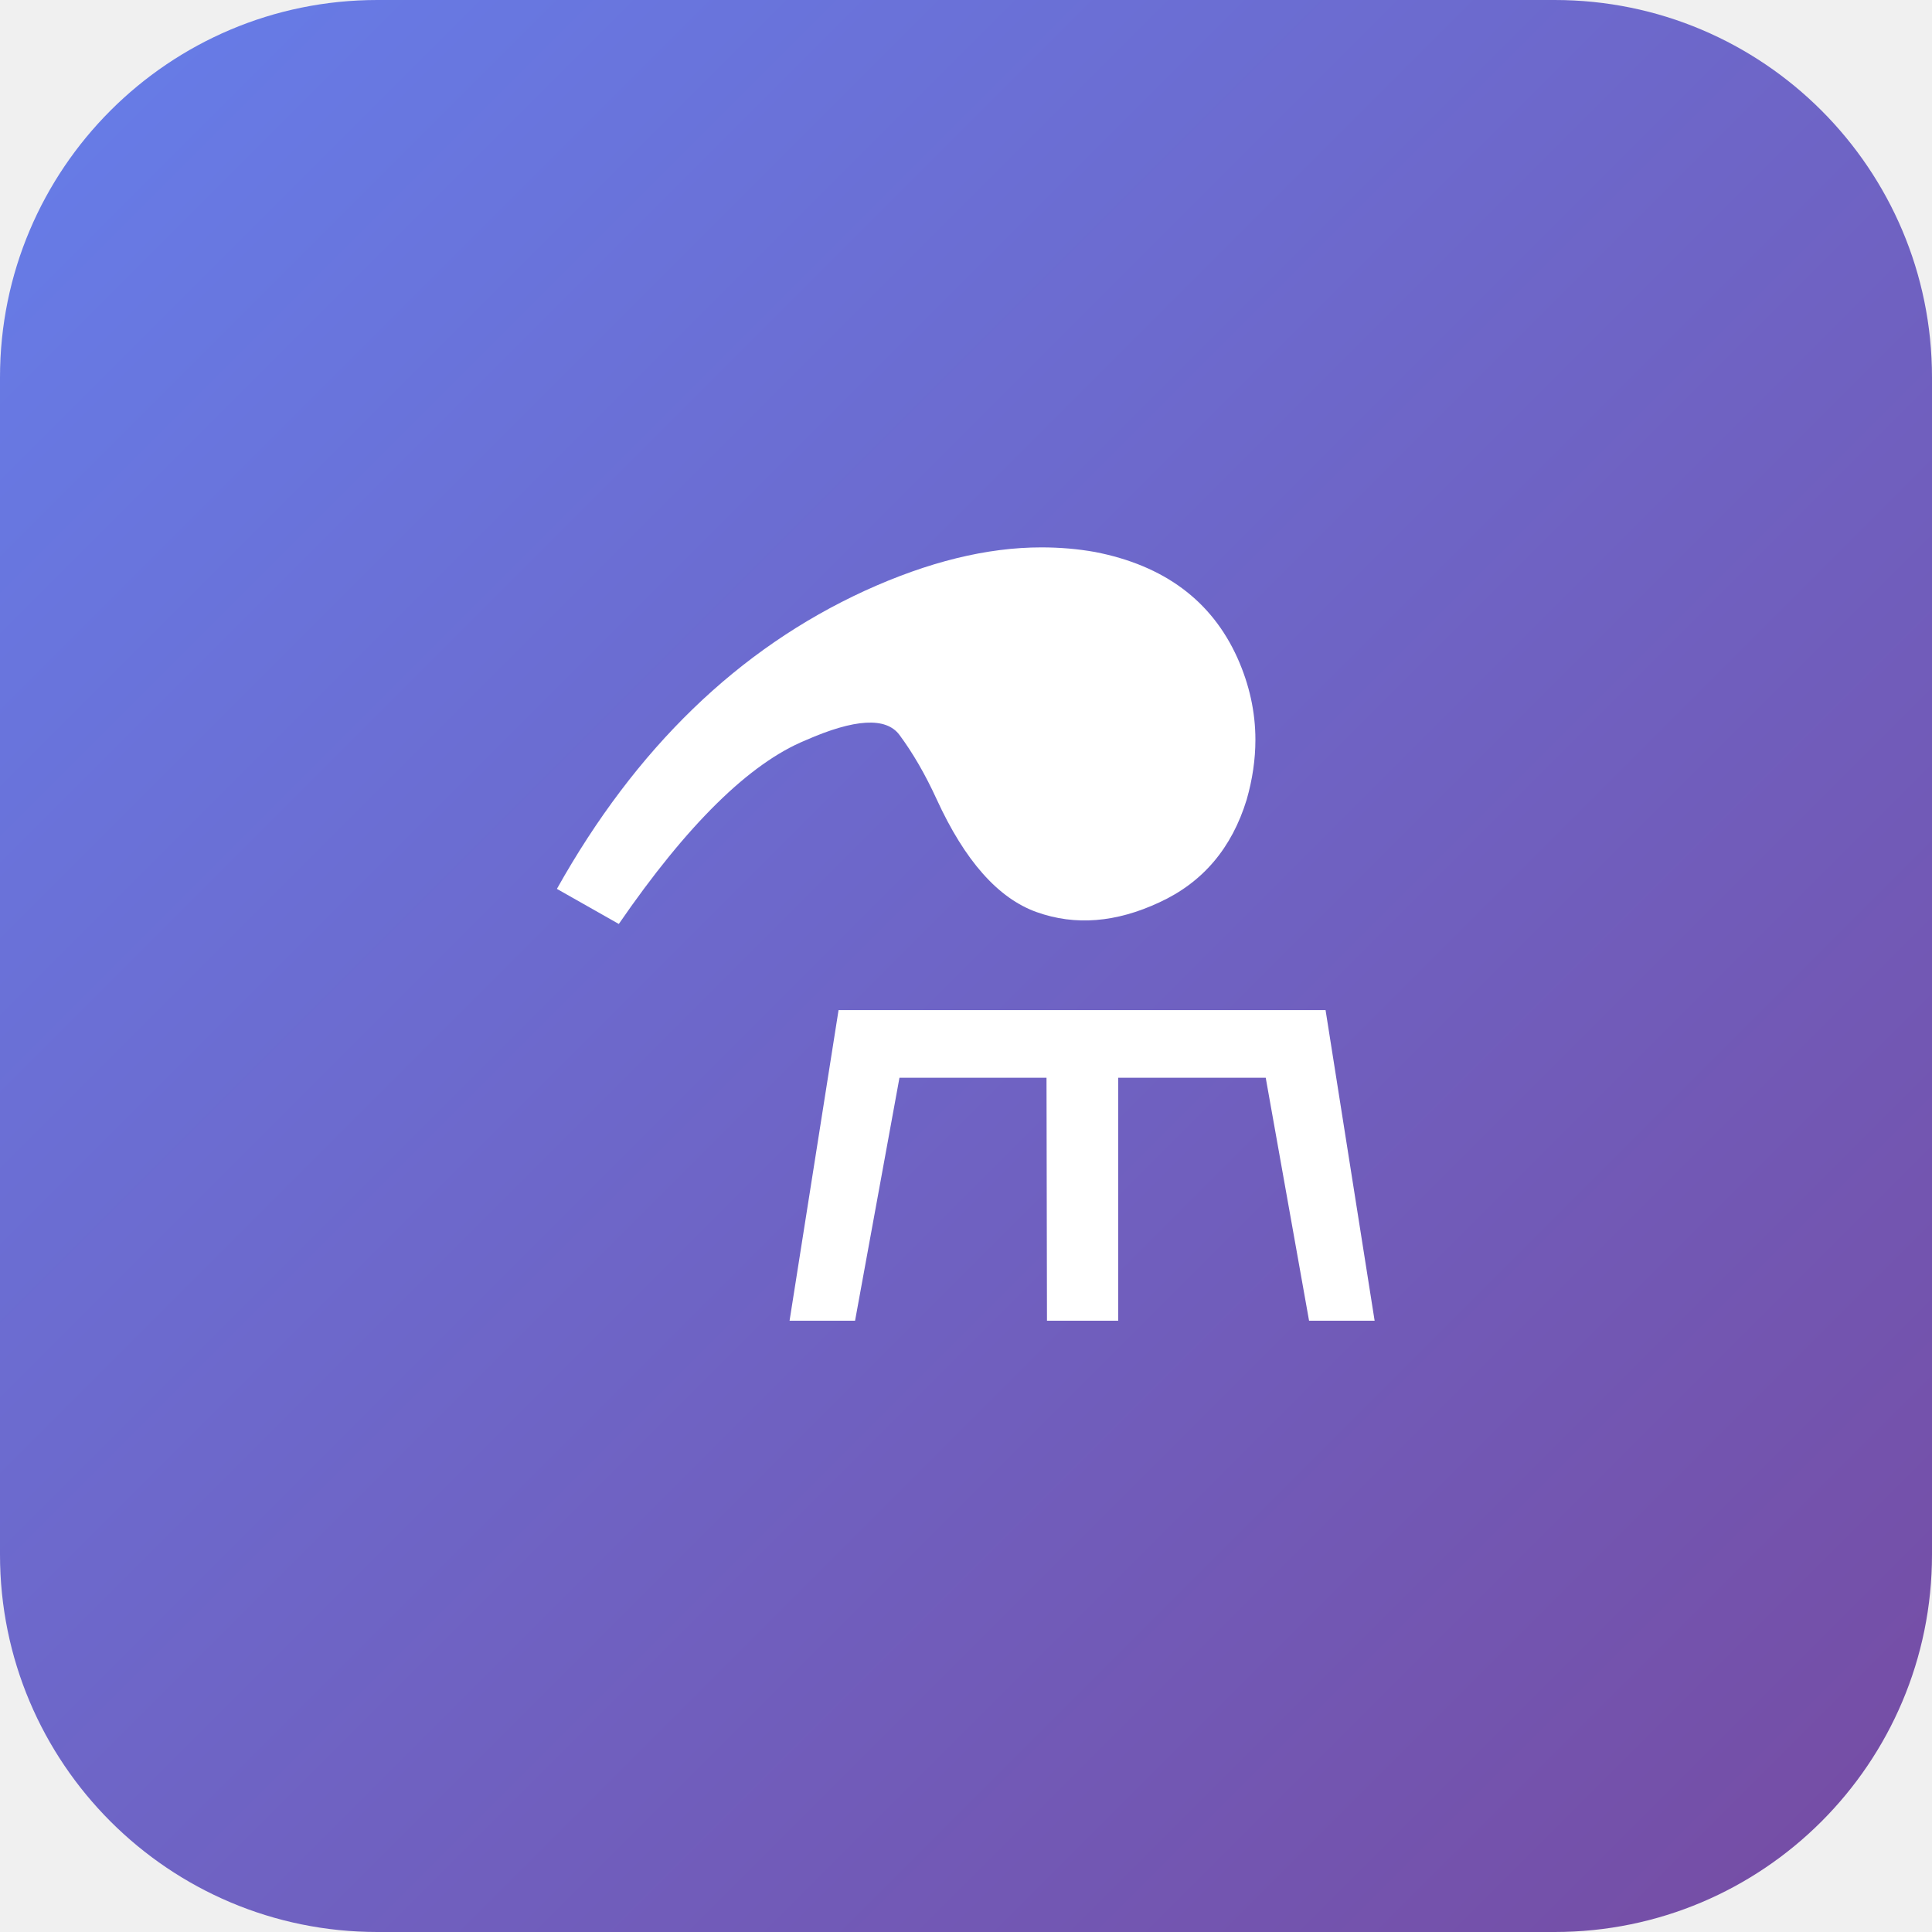
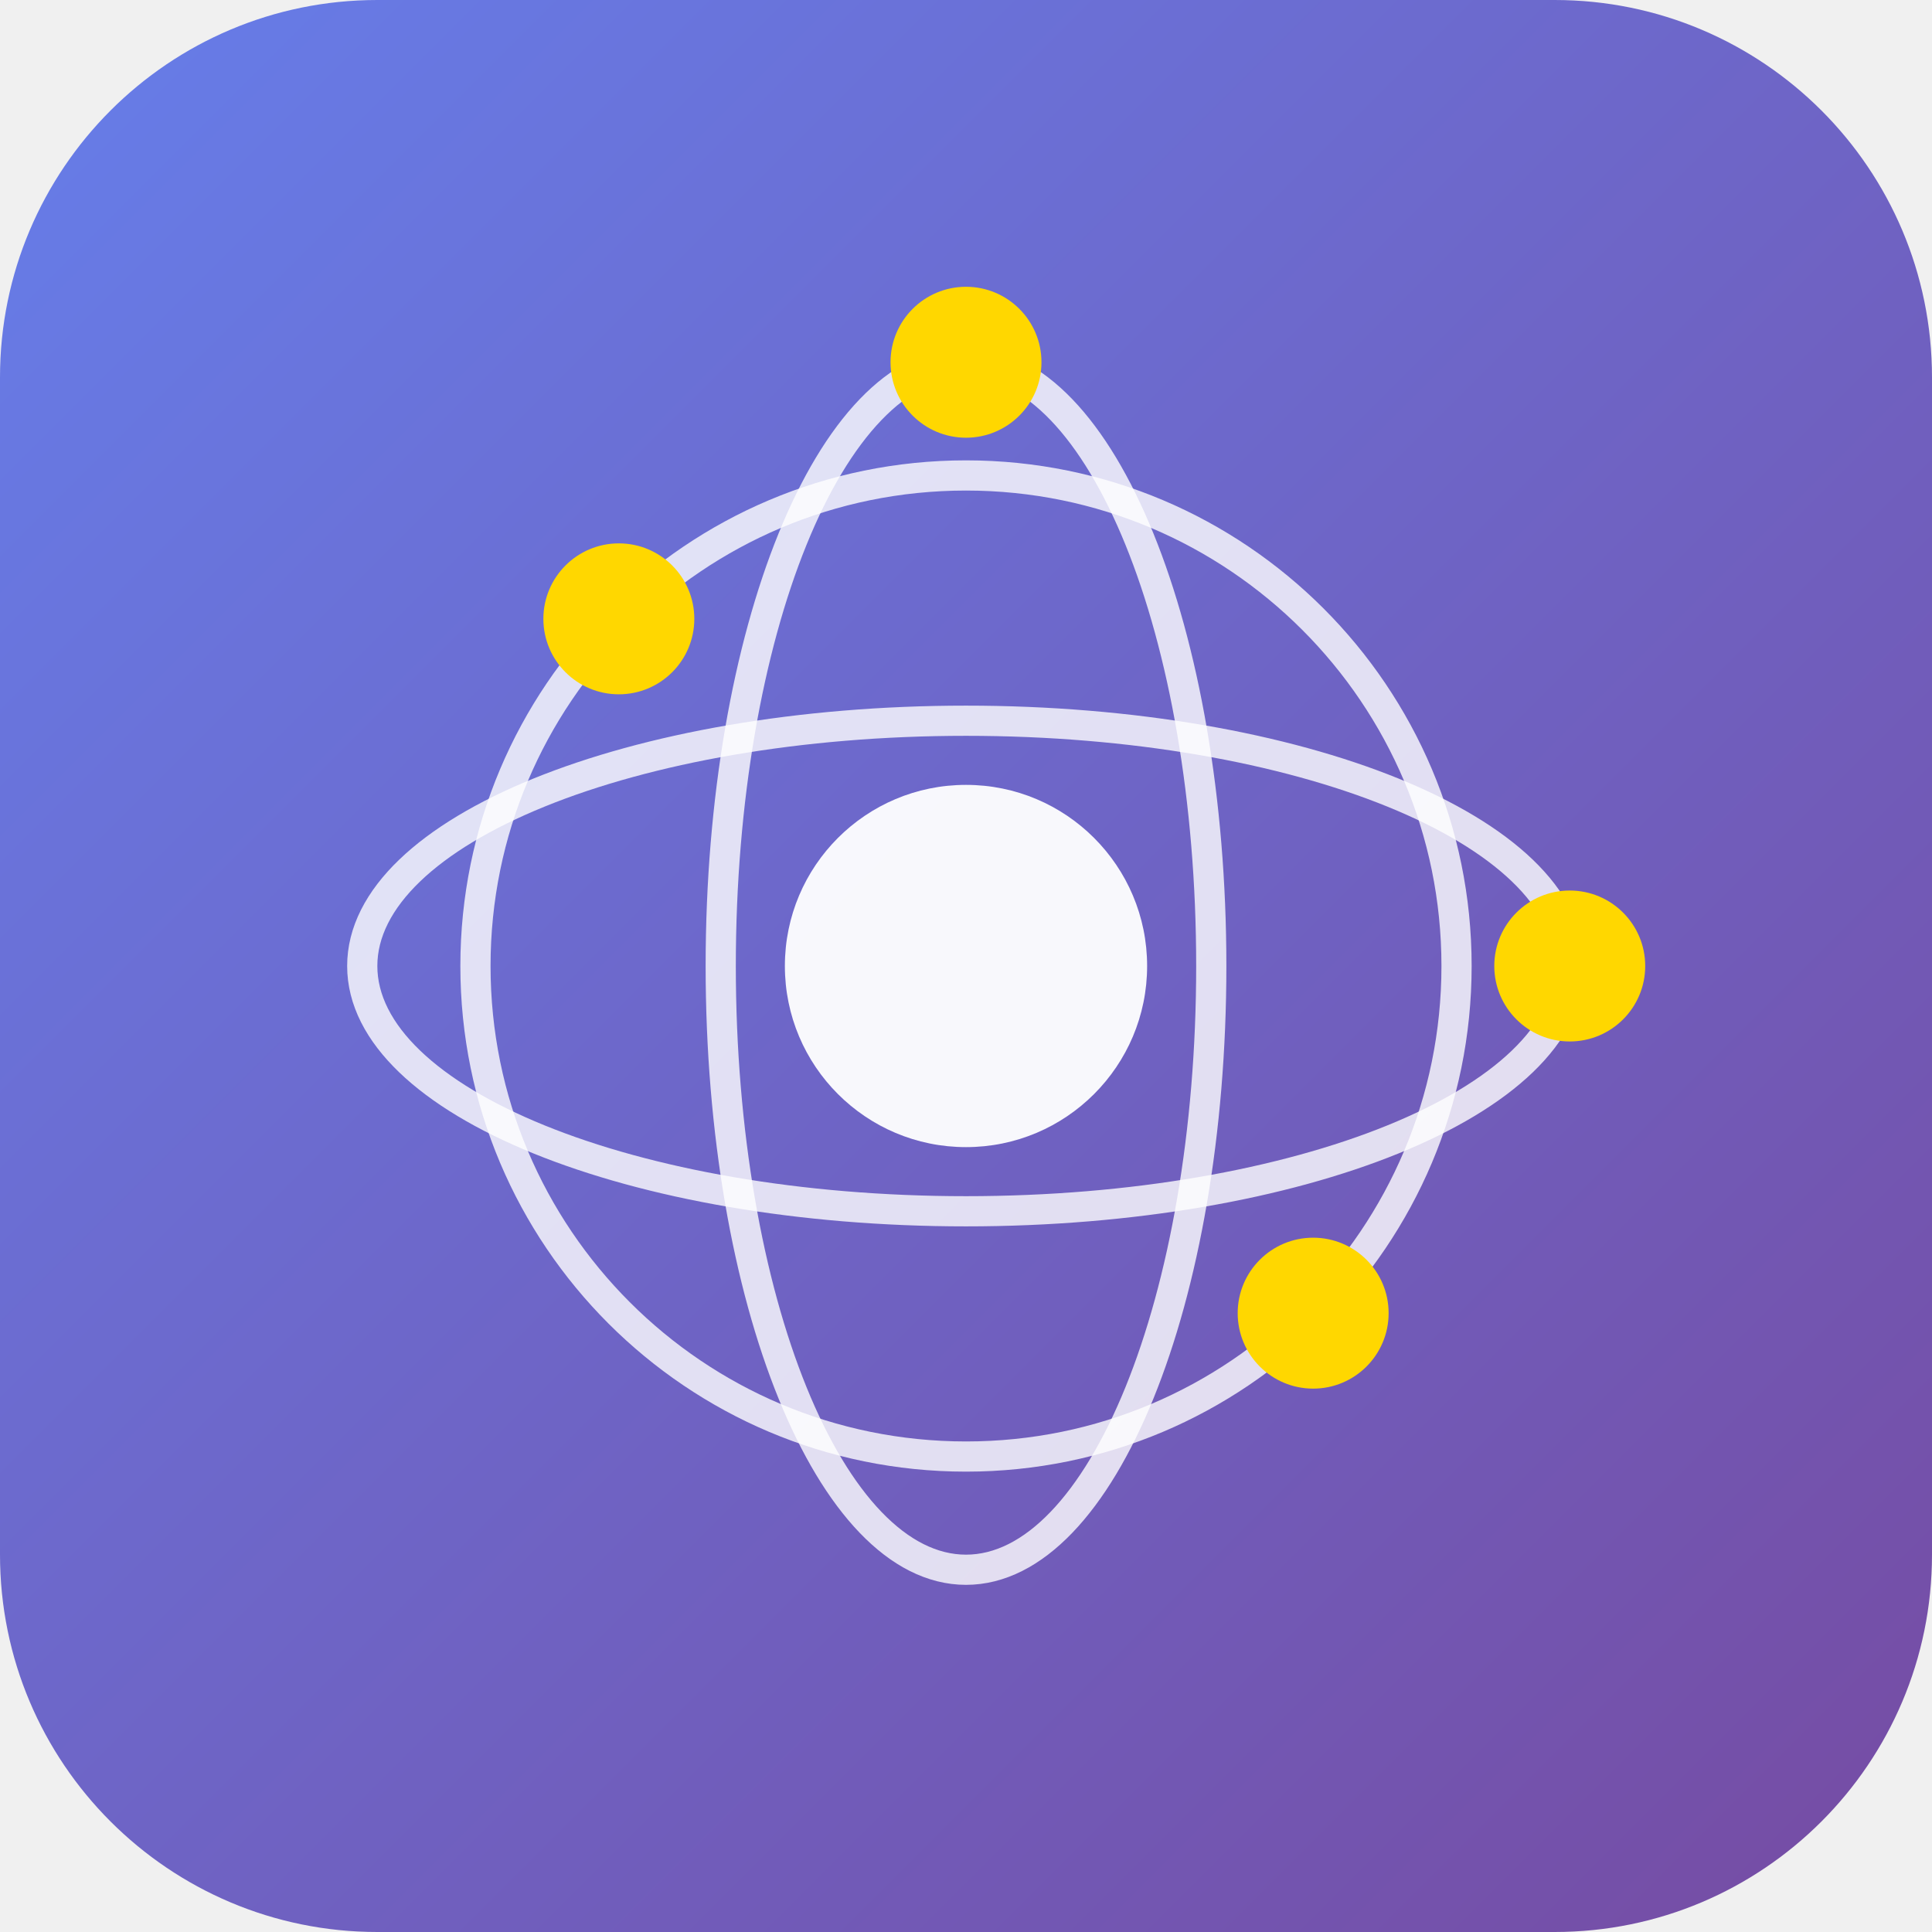
<svg xmlns="http://www.w3.org/2000/svg" width="512" height="512">
  <defs>
    <linearGradient id="grad" x1="0%" y1="0%" x2="100%" y2="100%">
      <stop offset="0%" style="stop-color:#667eea;stop-opacity:1" />
      <stop offset="100%" style="stop-color:#764ba2;stop-opacity:1" />
    </linearGradient>
  </defs>
  <rect width="512" height="512" rx="100" fill="url(#grad)" />
-   <text x="256" y="350" font-family="Arial, sans-serif" font-size="280" fill="white" text-anchor="middle" font-weight="bold">⚗️</text>
+   <circle cx="256" cy="256" r="48" fill="white" opacity="0.95" />
+   <ellipse cx="256" cy="256" rx="160" ry="65" fill="none" stroke="white" stroke-width="8" opacity="0.8" />
+   <ellipse cx="256" cy="256" rx="65" ry="160" fill="none" stroke="white" stroke-width="8" opacity="0.8" />
+   <ellipse cx="256" cy="256" rx="130" ry="130" fill="none" stroke="white" stroke-width="8" opacity="0.8" />
+   <circle cx="416" cy="256" r="20" fill="#FFD700" />
+   <circle cx="256" cy="96" r="20" fill="#FFD700" />
+   <circle cx="164" cy="164" r="20" fill="#FFD700" />
+   <circle cx="348" cy="348" r="20" fill="#FFD700" />
</svg>
